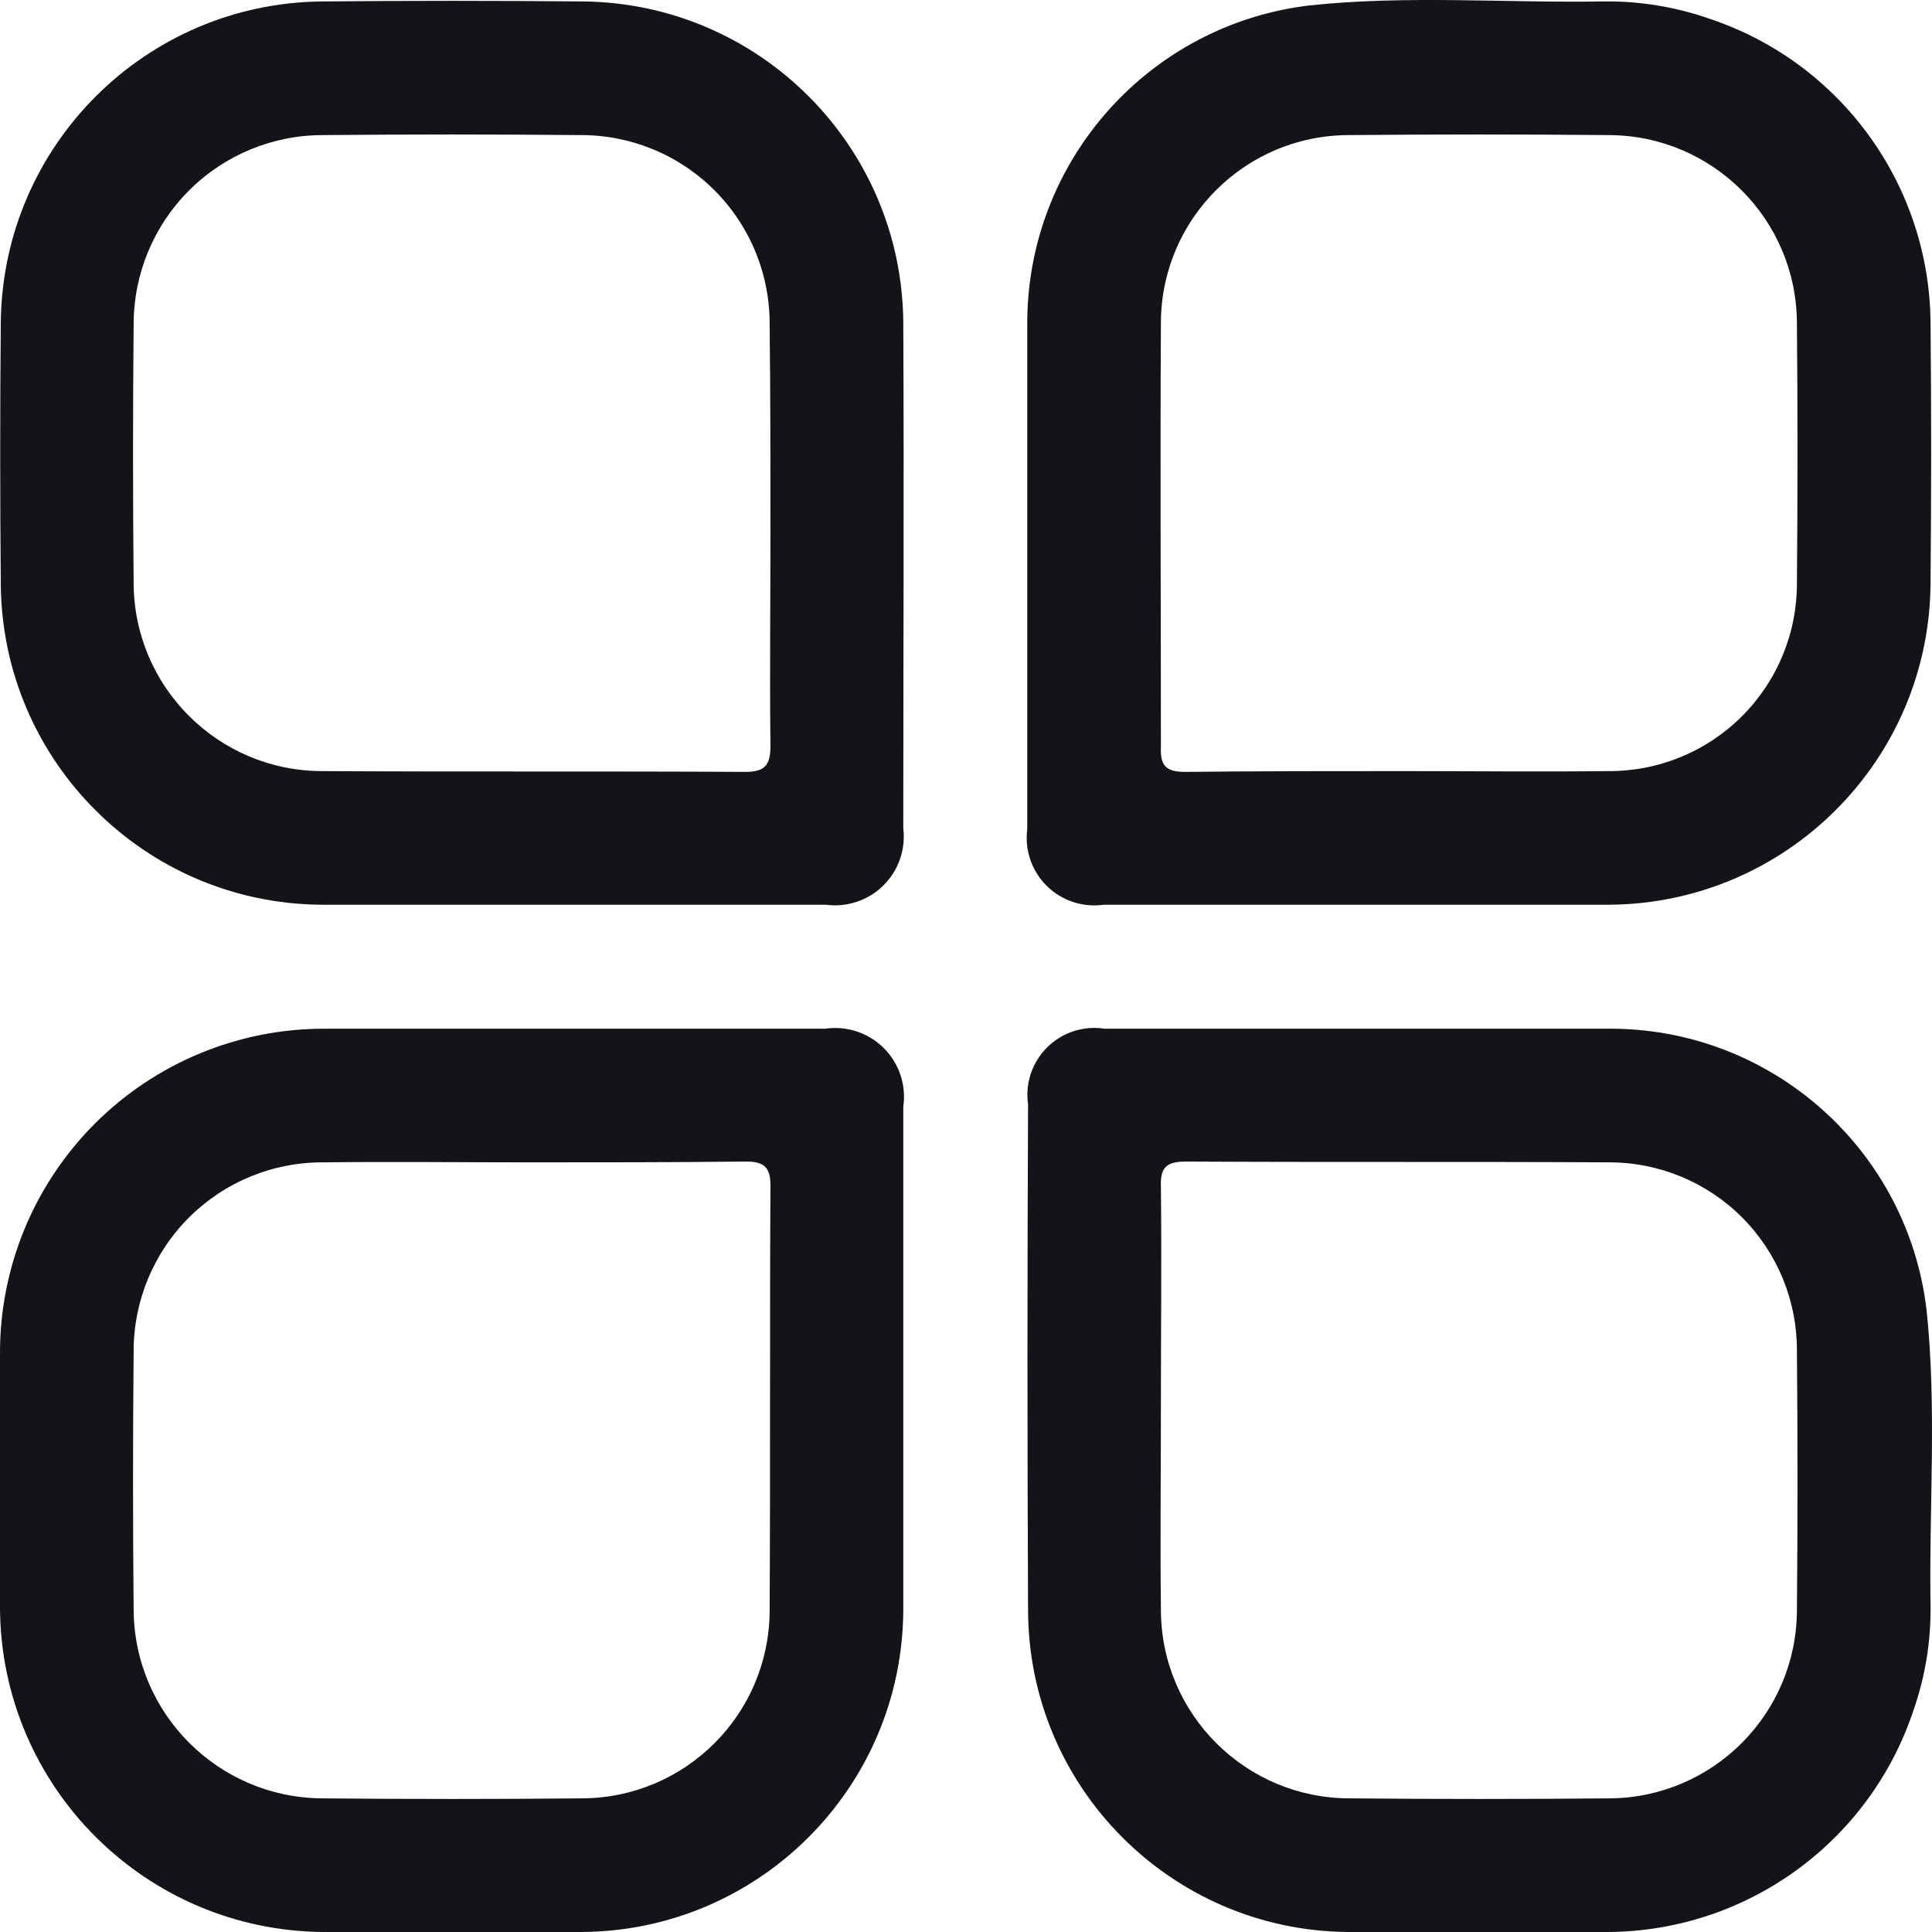
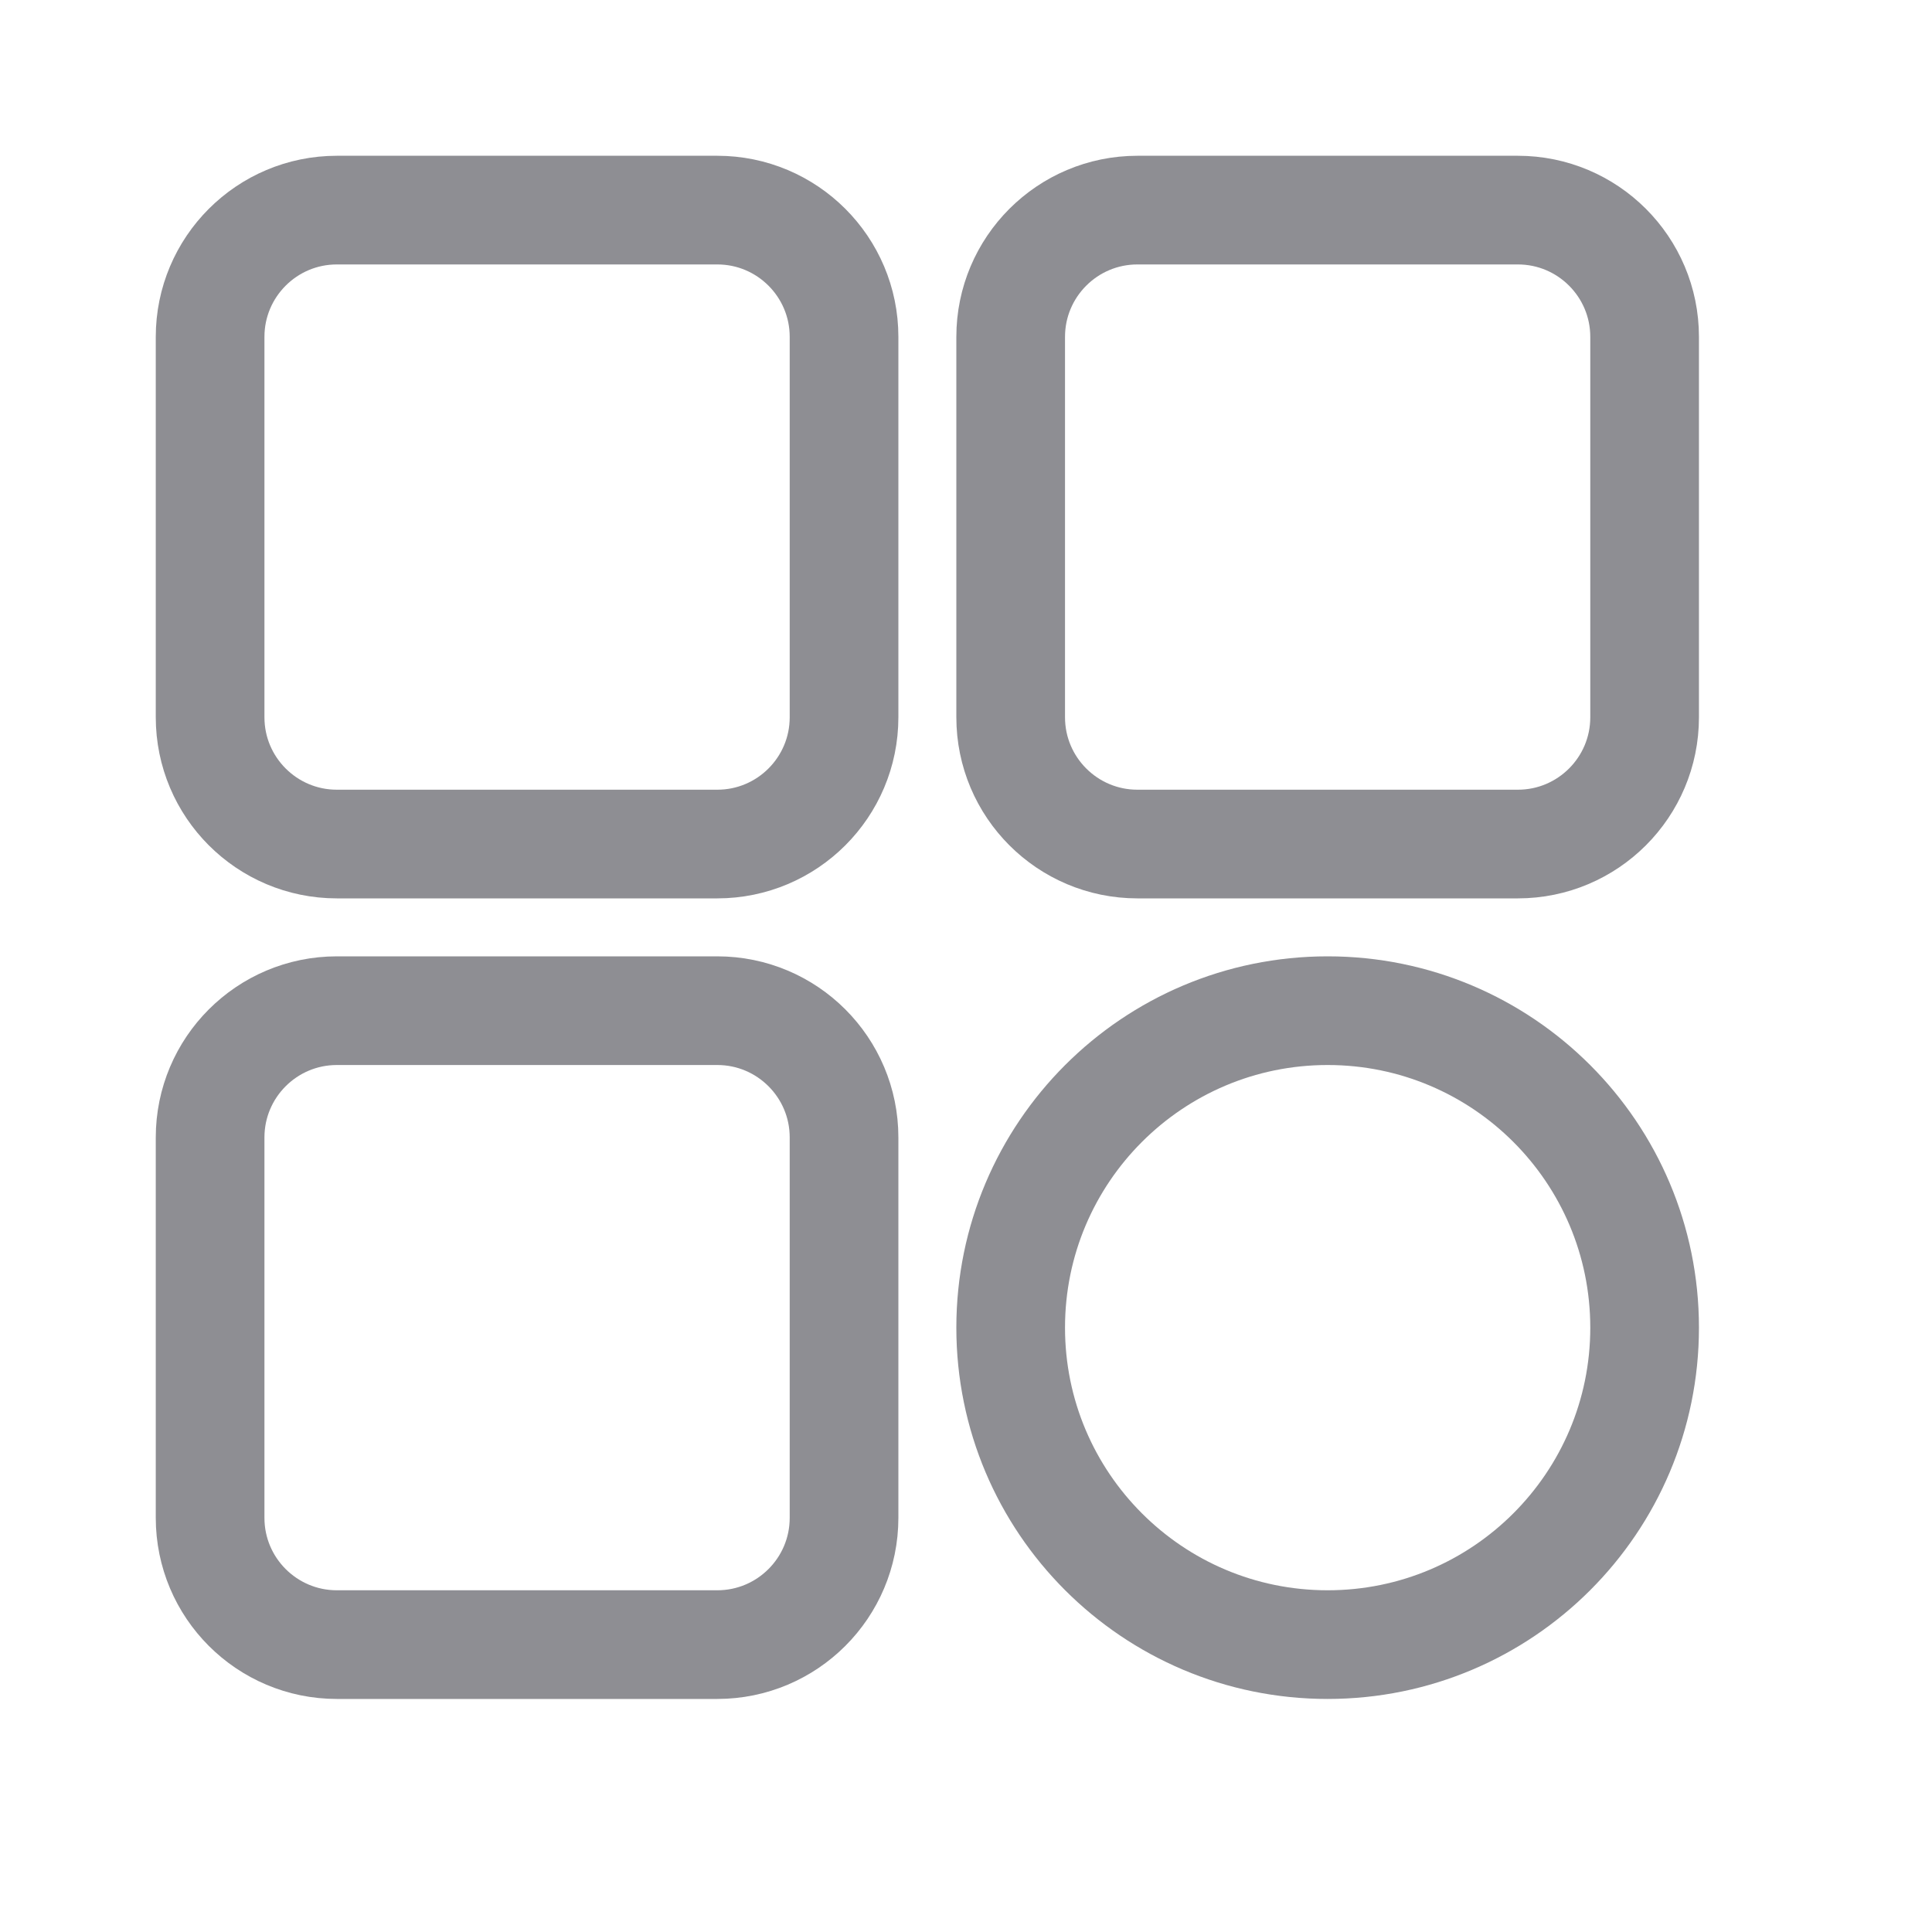
- <svg xmlns="http://www.w3.org/2000/svg" height="23.998" viewBox="0 0 23.998 23.998" width="23.998">
-   <g id="category_light_icon" transform="translate(-261.501 -134.222)">
-     <path d="M285.431,150.49a3.957,3.957,0,0,0-3.88-3.49h-6.33a.831.831,0,0,0-.95.94q-.015,3.15,0,6.28a4.006,4.006,0,0,0,3.97,4h3.23a4.022,4.022,0,0,0,3.8-2.76,3.792,3.792,0,0,0,.21-1.29C285.461,152.94,285.561,151.71,285.431,150.49Zm-1.61,3.74a2.343,2.343,0,0,1-2.32,2.33c-1.08.01-2.16.01-3.23,0a2.345,2.345,0,0,1-2.35-2.34c-.01-.86,0-1.71,0-2.57,0-.89.01-1.79,0-2.68-.01-.24.06-.32.31-.32,1.75.01,3.5,0,5.25.01a2.33,2.33,0,0,1,2.34,2.34C283.831,152.07,283.831,153.15,283.821,154.23Z" data-name="Path 7137" fill="#121418" id="Path_7137" />
-     <path d="M282.751,134.46a3.845,3.845,0,0,0-1.34-.22c-1.22.02-2.44-.08-3.65.05a3.977,3.977,0,0,0-3.5,3.9v6.33a.839.839,0,0,0,.95.94h6.27a4.018,4.018,0,0,0,4-4c.01-1.08.01-2.16,0-3.23A4.015,4.015,0,0,0,282.751,134.46Zm1.07,6.99a2.328,2.328,0,0,1-2.35,2.35c-.85.01-1.7,0-2.55,0-.9,0-1.8,0-2.7.01-.24,0-.31-.08-.3-.31,0-1.76-.01-3.52,0-5.28a2.337,2.337,0,0,1,2.33-2.32c1.08-.01,2.16-.01,3.23,0a2.343,2.343,0,0,1,2.34,2.34Q283.836,139.845,283.821,141.45Z" data-name="Path 7138" fill="#121418" id="Path_7138" />
-     <path d="M268.741,134.24c-1.08-.01-2.17-.01-3.25,0a4.028,4.028,0,0,0-3.98,3.97c-.01,1.09-.01,2.19,0,3.28a4.012,4.012,0,0,0,3.97,3.97h6.28a.854.854,0,0,0,.96-.95c0-2.09.01-4.18,0-6.28A4.019,4.019,0,0,0,268.741,134.24Zm2.33,9.25c0,.25-.08.32-.32.32-1.75-.01-3.5,0-5.25-.01a2.343,2.343,0,0,1-2.34-2.34q-.015-1.605,0-3.21a2.349,2.349,0,0,1,2.36-2.35q1.59-.015,3.18,0a2.341,2.341,0,0,1,2.36,2.37c.01.85.01,1.69.01,2.54C271.071,141.71,271.061,142.6,271.071,143.49Z" data-name="Path 7139" fill="#121418" id="Path_7139" />
-     <path d="M271.751,147h-6.22a4.024,4.024,0,0,0-4.03,4.03v3.17a4.046,4.046,0,0,0,4.02,4.02h3.2a4.018,4.018,0,0,0,4-4v-6.25A.855.855,0,0,0,271.751,147Zm-.69,7.23a2.339,2.339,0,0,1-2.33,2.33c-1.07.01-2.15.01-3.23,0a2.356,2.356,0,0,1-2.34-2.34q-.015-1.605,0-3.21a2.343,2.343,0,0,1,2.36-2.35c.85-.01,1.7,0,2.54,0,.91,0,1.81,0,2.71-.01.23,0,.3.08.3.3C271.061,150.71,271.071,152.47,271.061,154.23Z" data-name="Path 7140" fill="#121418" id="Path_7140" />
+ <svg xmlns="http://www.w3.org/2000/svg" viewBox="0 0 24 24" width="512" height="512">
+   <g transform="scale(0.045)">
+     <rect x="58" y="58" width="175" height="175" rx="35" ry="35" fill="none" stroke="#8E8E93" stroke-width="30" />
+     <rect x="279" y="58" width="175" height="175" rx="35" ry="35" fill="none" stroke="#8E8E93" stroke-width="30" />
+     <rect x="58" y="279" width="175" height="175" rx="35" ry="35" fill="none" stroke="#8E8E93" stroke-width="30" />
+     <circle cx="366.5" cy="366.5" r="87.5" fill="none" stroke="#8E8E93" stroke-width="30" />
  </g>
</svg>
